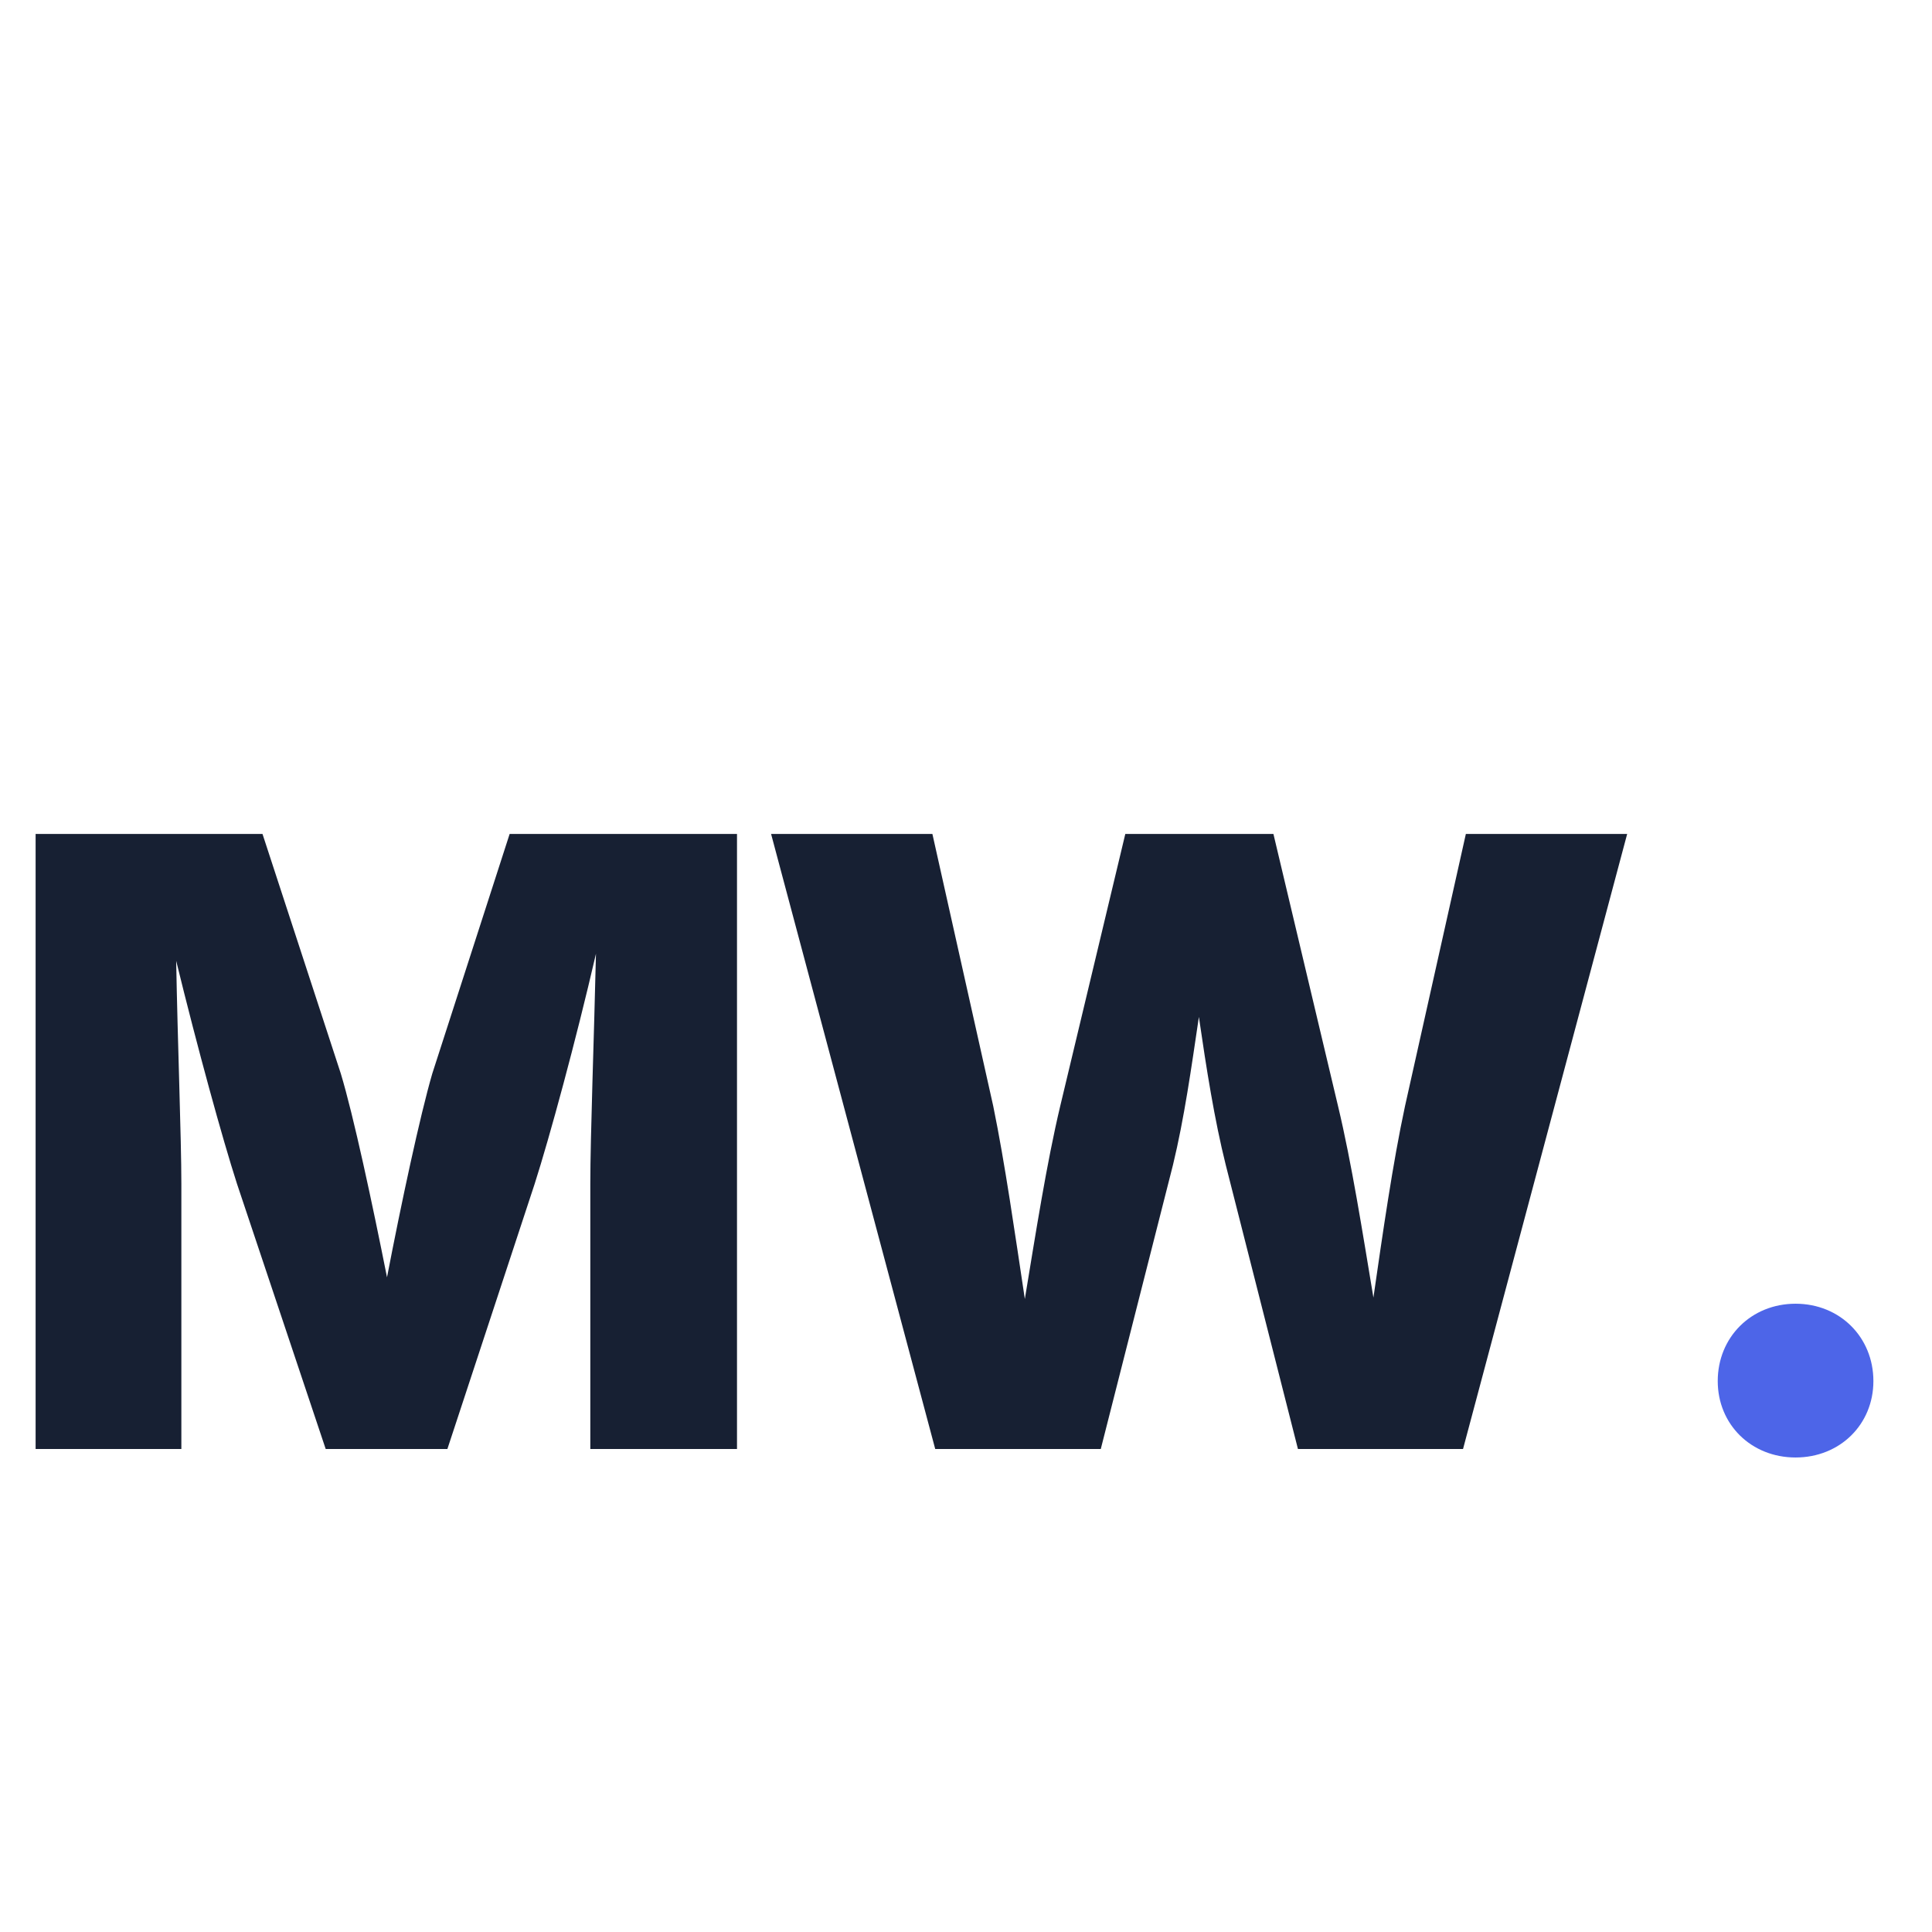
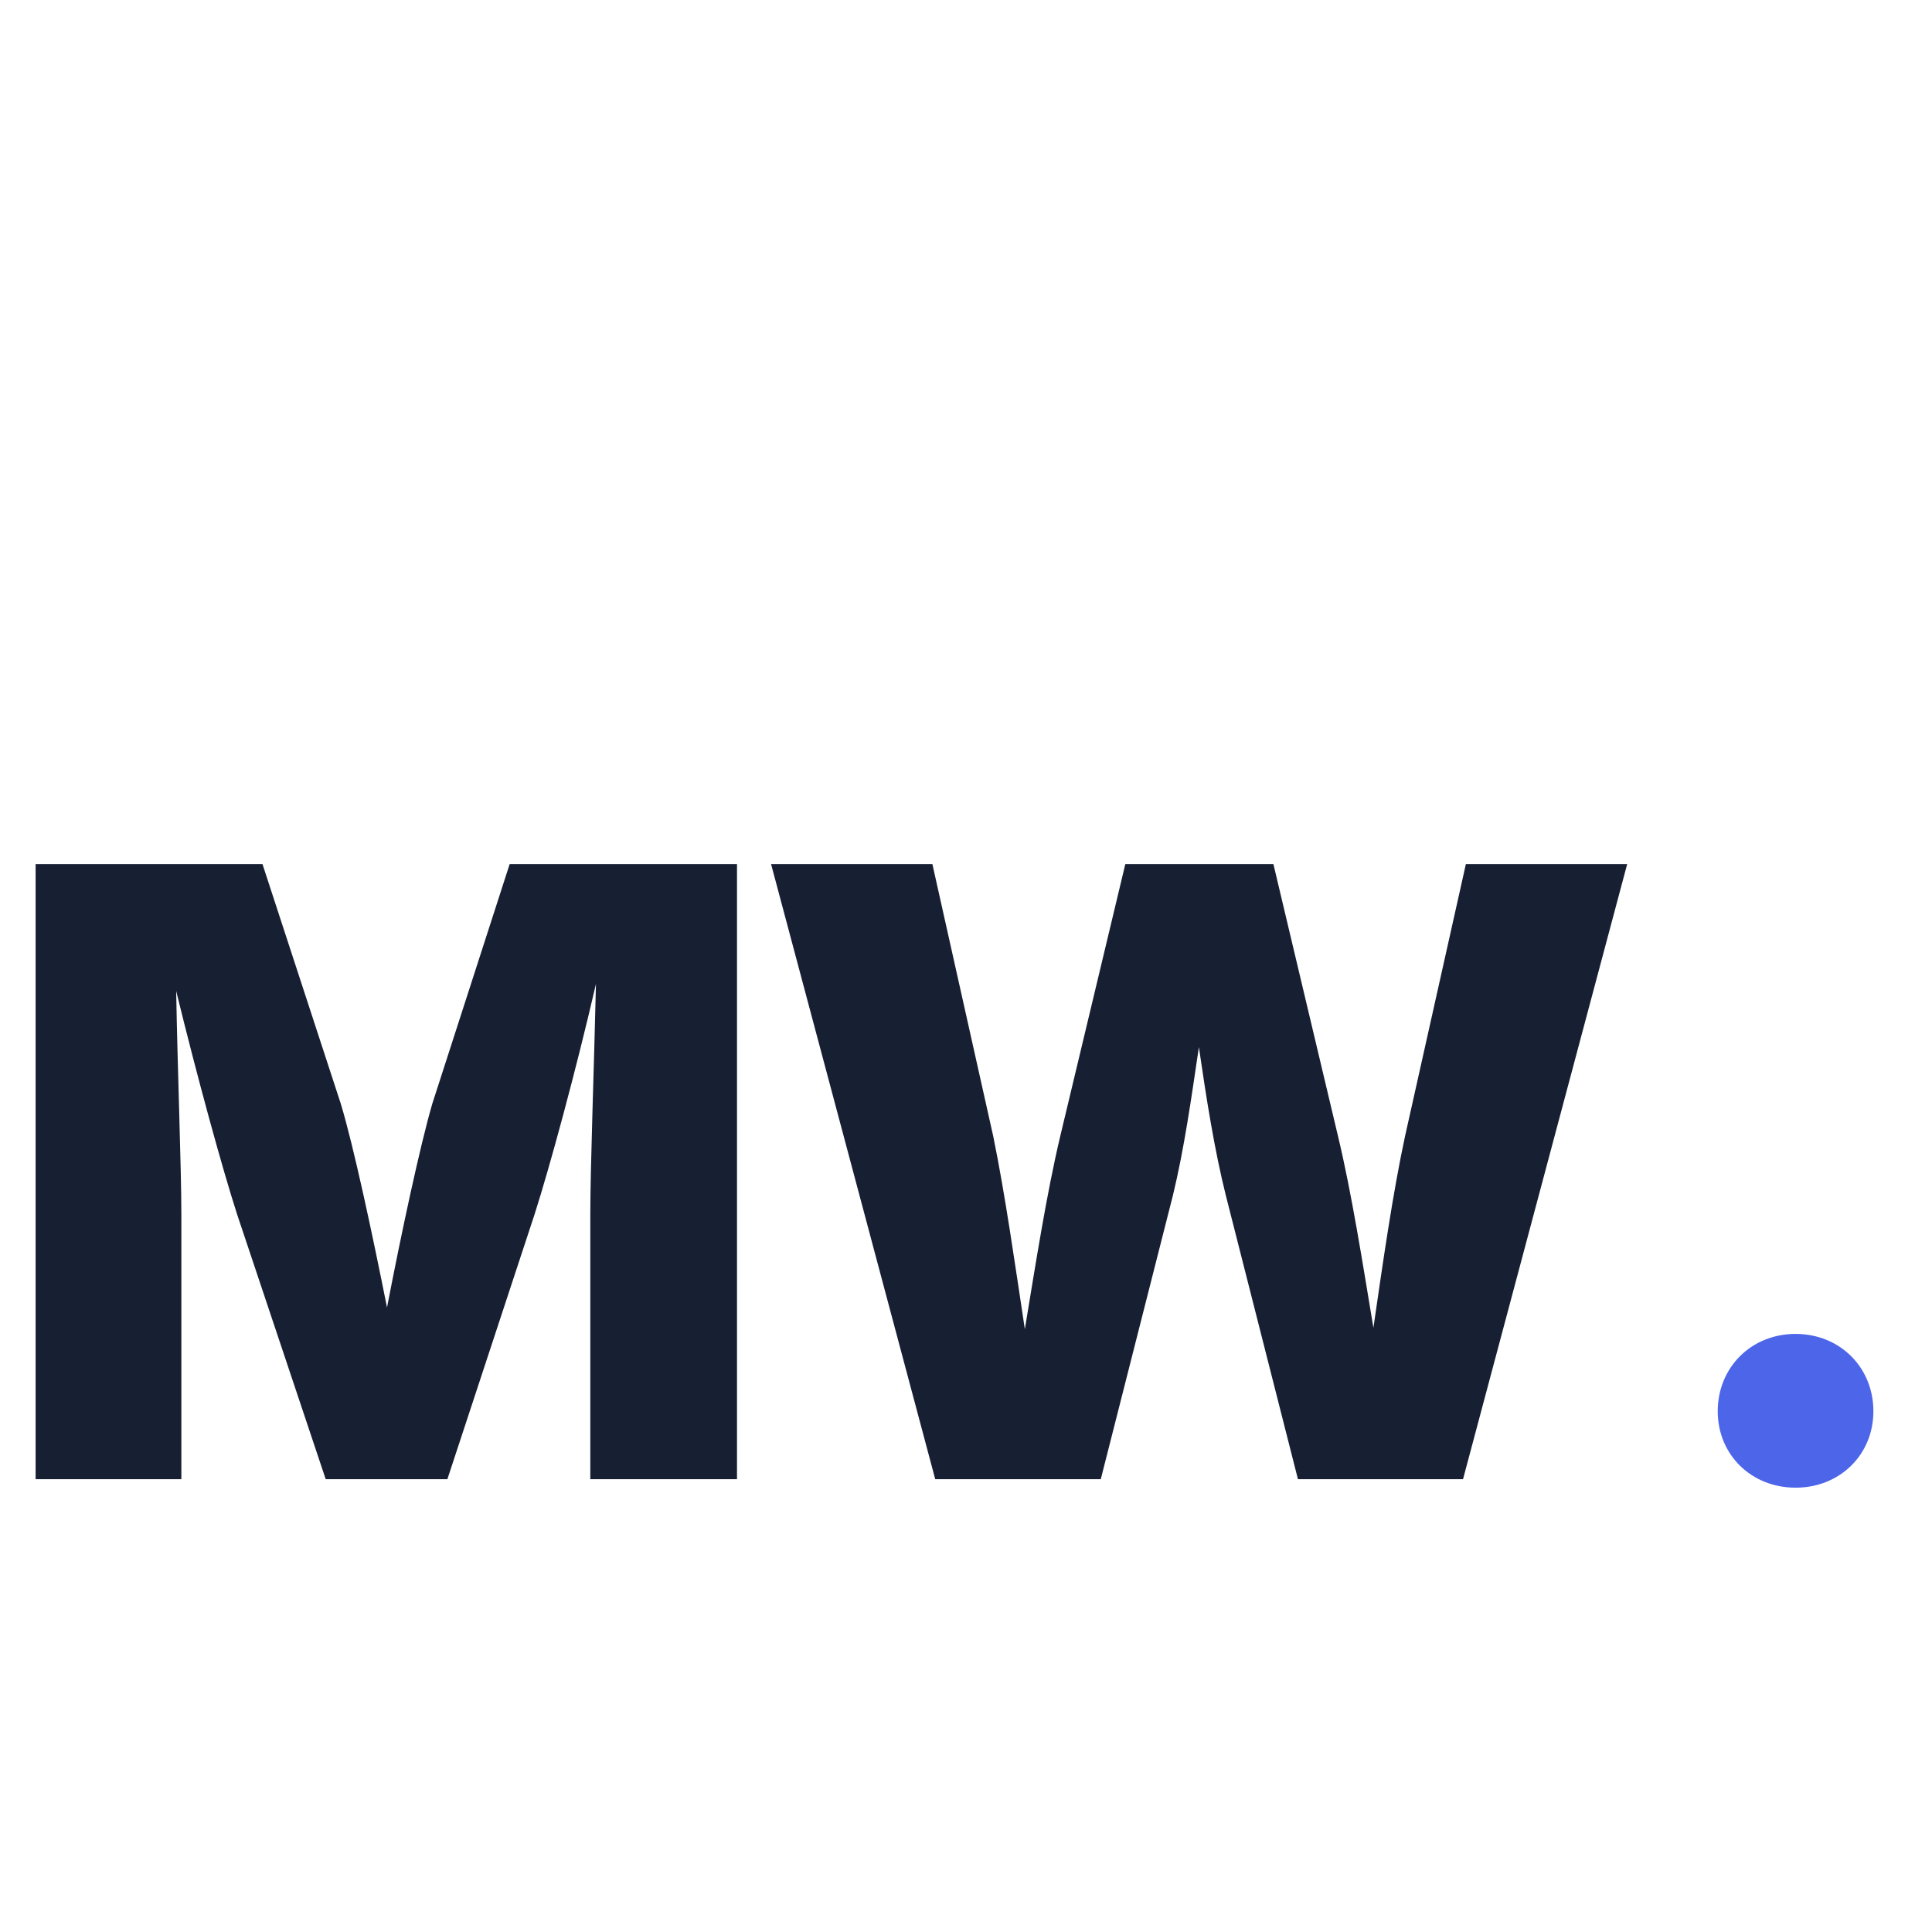
<svg xmlns="http://www.w3.org/2000/svg" viewBox="0 0 64 64">
-   <text x="32" y="48" text-anchor="middle" font-family="Inter, sans-serif" font-size="28" font-weight="800" letter-spacing="-1.1" fill="#172033">MW<tspan fill="#4d65e8">.</tspan>
+   <text x="32" y="49" text-anchor="middle" font-family="Inter, sans-serif" font-size="28" font-weight="800" letter-spacing="-1.1" fill="#172033">MW<tspan fill="#4d65e8">.</tspan>
  </text>
</svg>
